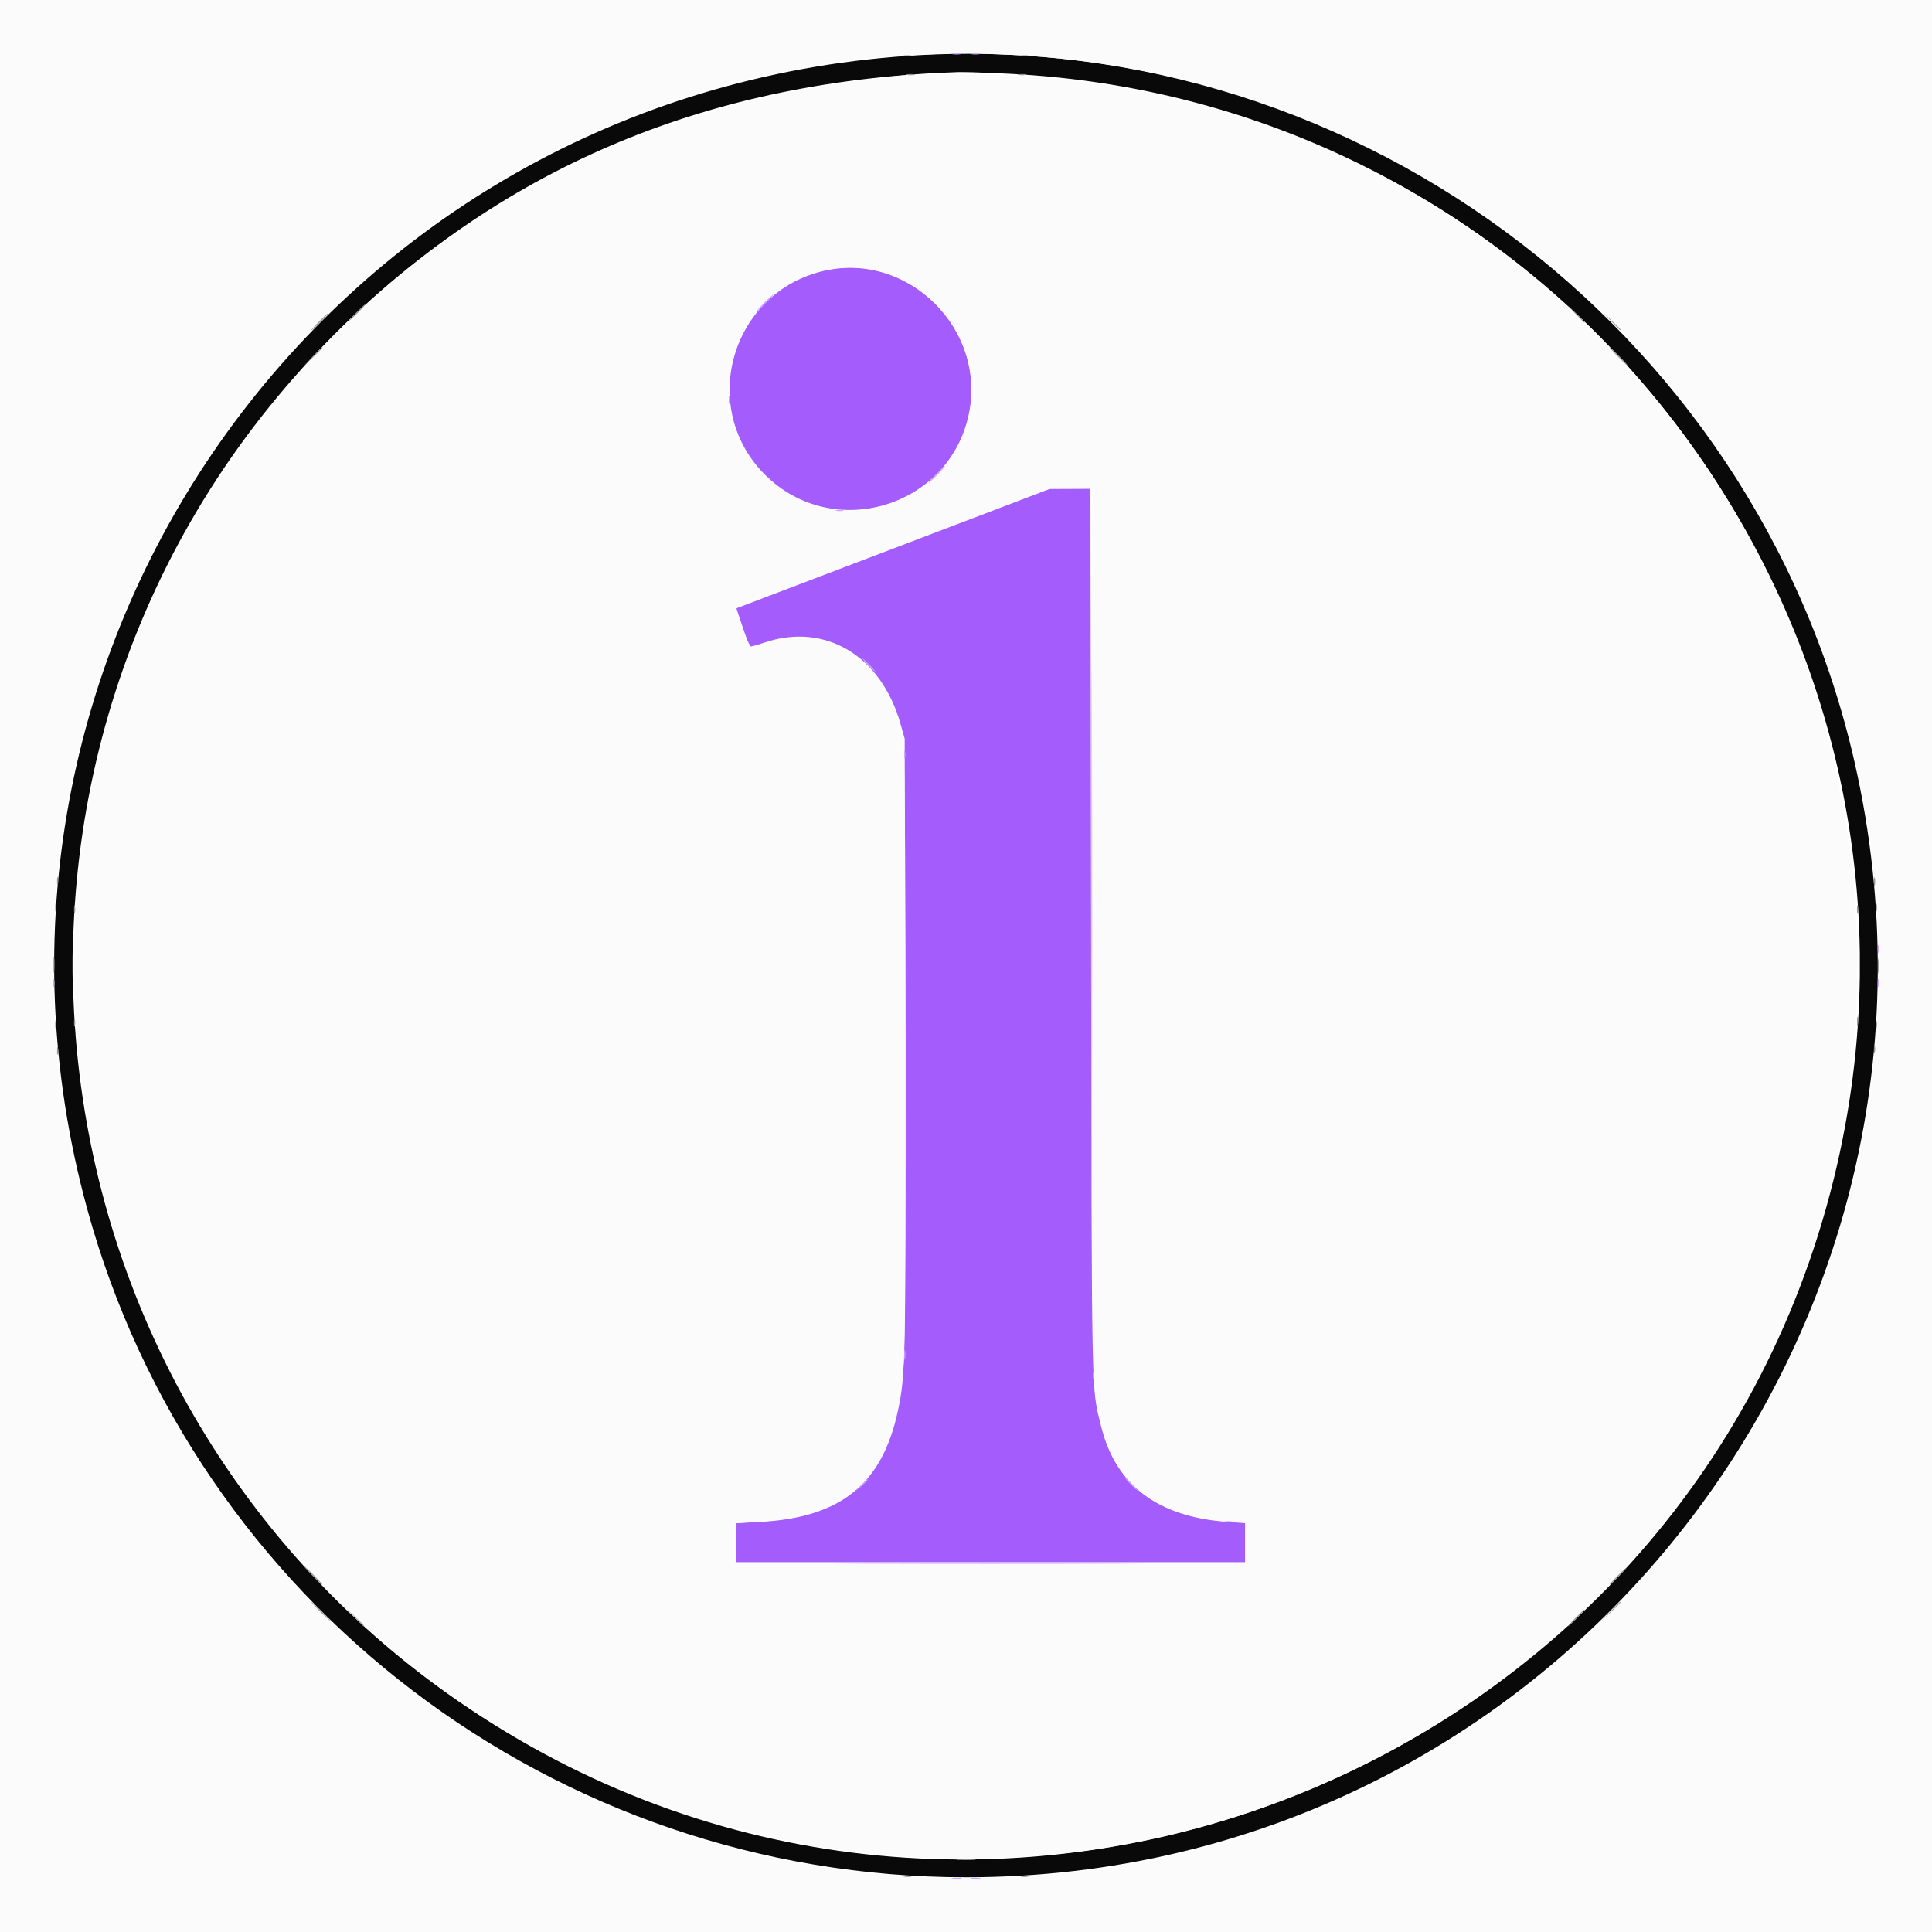
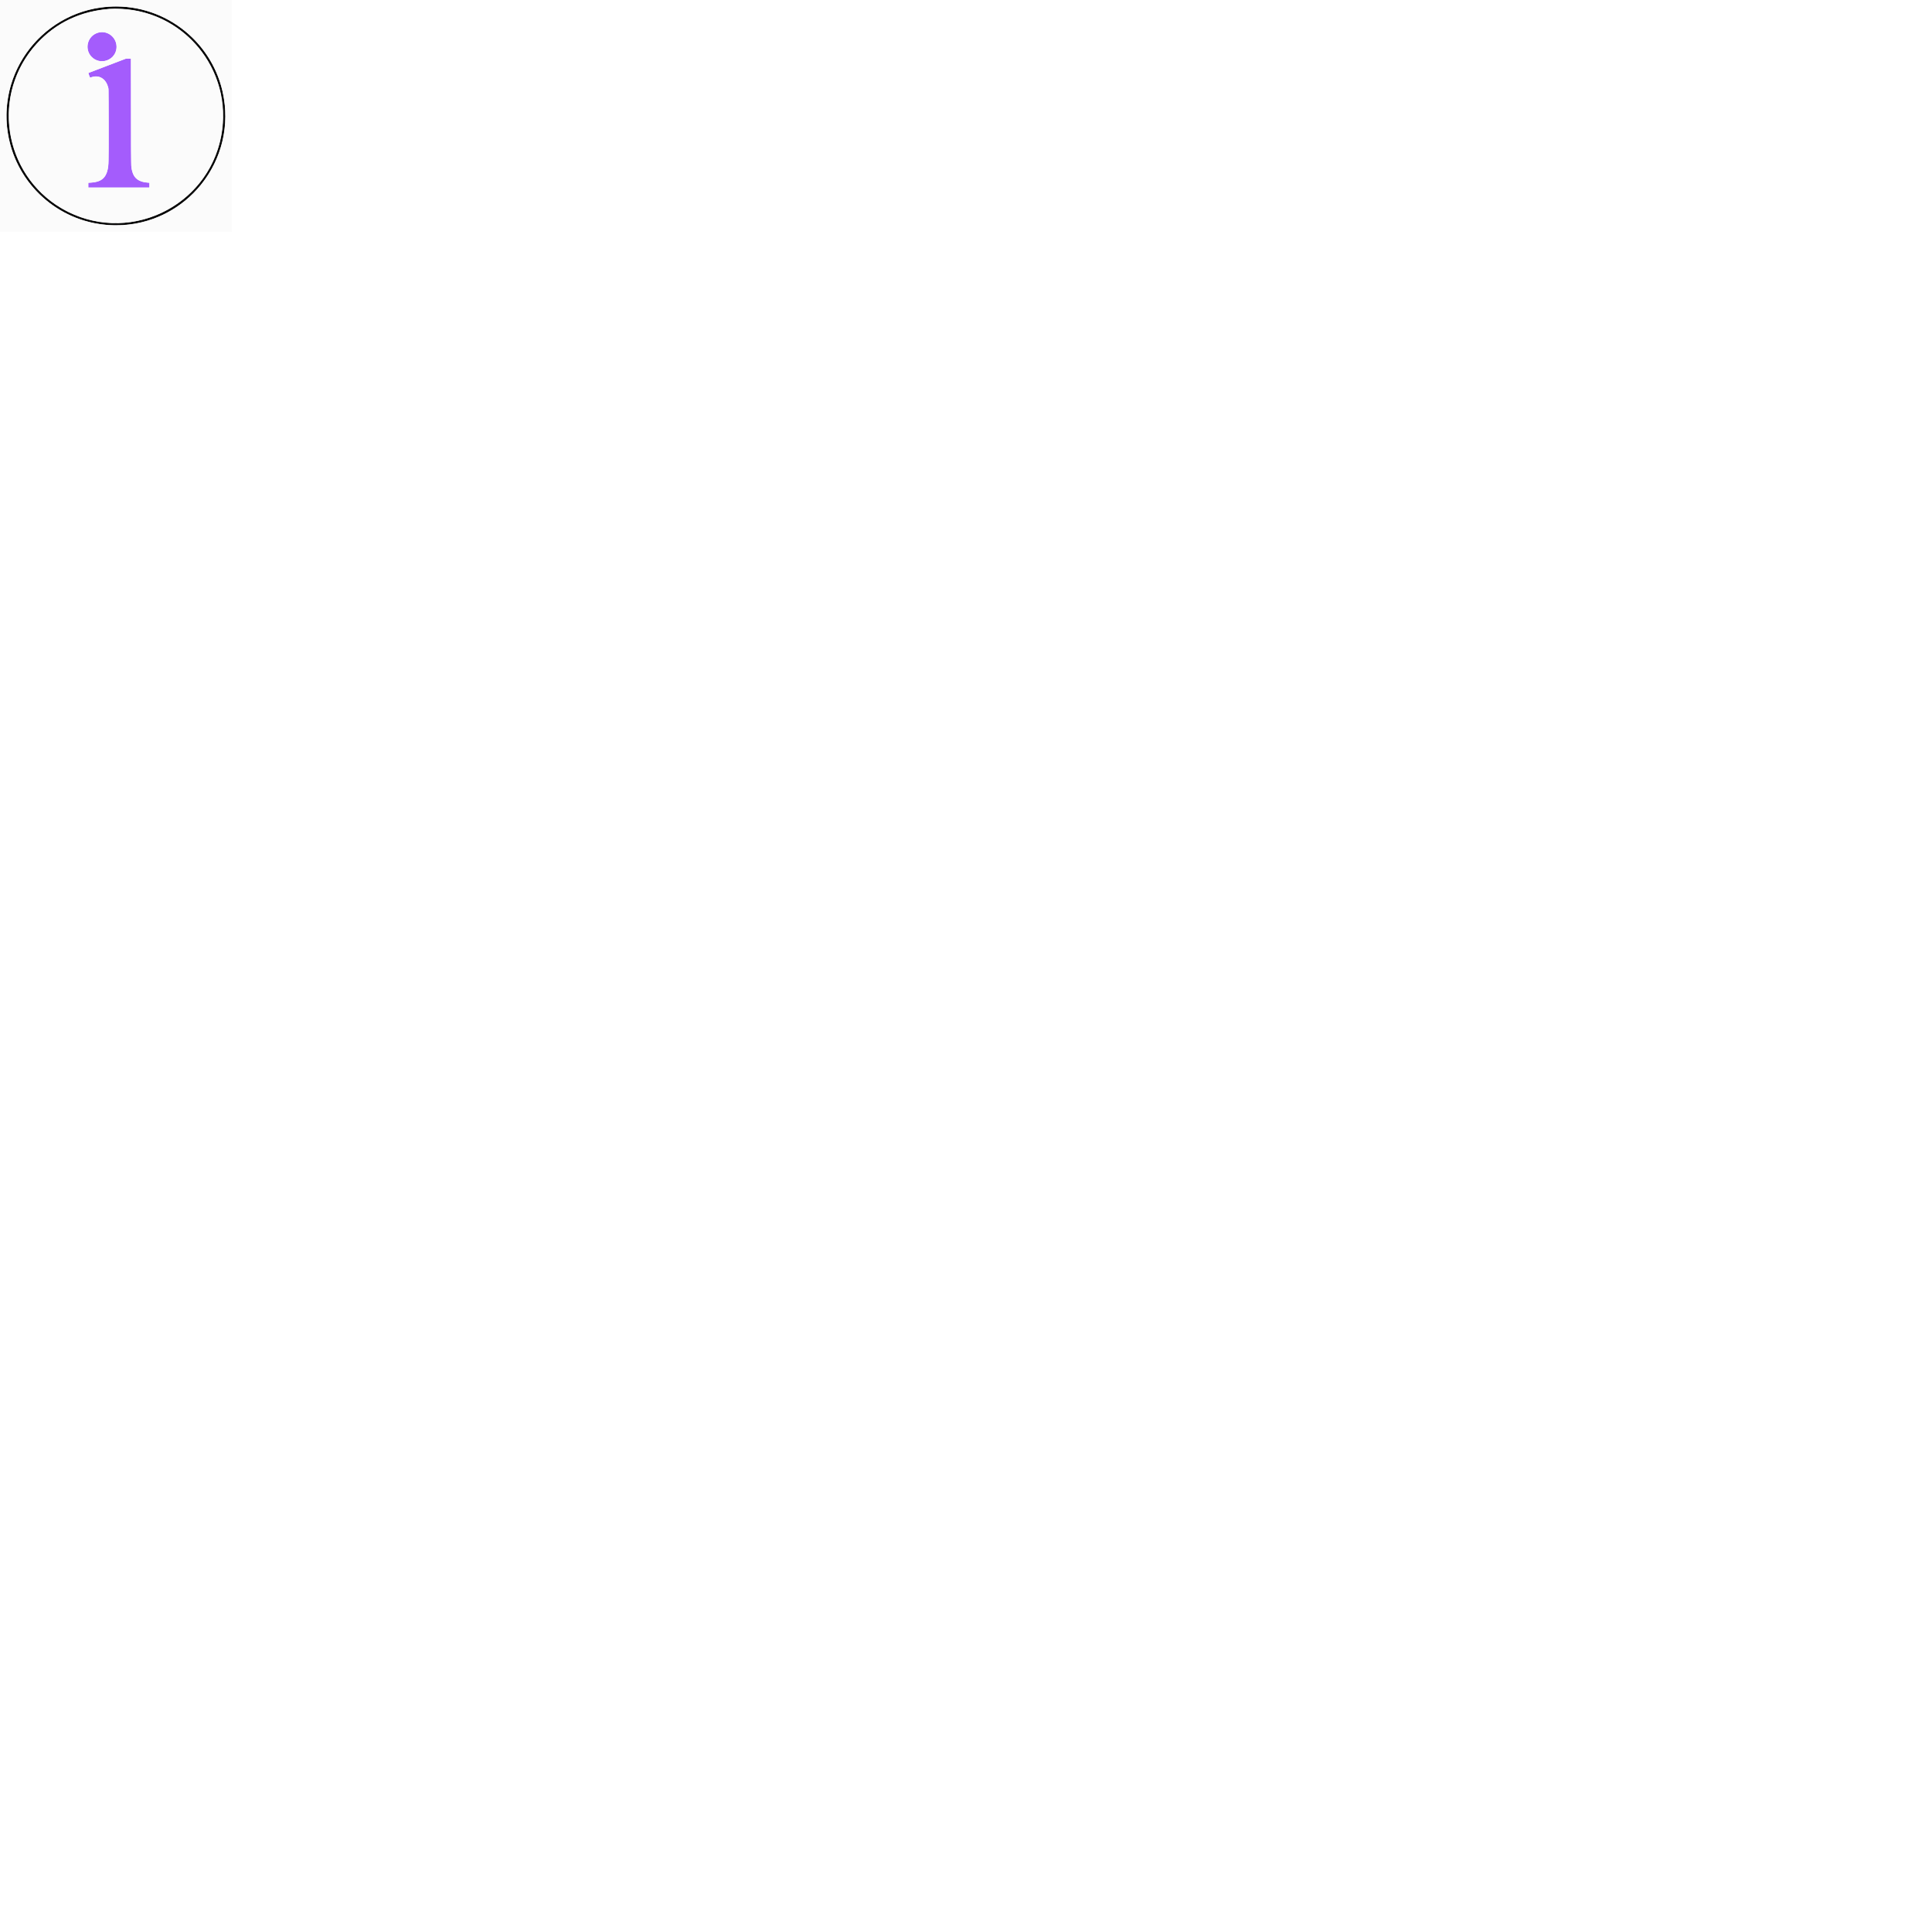
- <svg xmlns="http://www.w3.org/2000/svg" xmlns:xlink="http://www.w3.org/1999/xlink" id="svg" version="1.1" width="400" height="400" viewBox="0 0 400 400">
+ <svg xmlns="http://www.w3.org/2000/svg" xmlns:xlink="http://www.w3.org/1999/xlink" id="svg" version="1.1" width="48" height="48" viewBox="0 0 400 400">
  <defs>
    <symbol id="rd-icon-spotter" viewBox="0 0 400 400">
      <path id="path0" d="M170.703 56.050 C 151.429 60.388,144.431 84.339,158.367 98.274 C 172.370 112.277,196.535 105.105,200.586 85.742 C 204.259 68.187,188.103 52.134,170.703 56.050 M184.917 113.578 L 152.451 125.945 153.758 129.828 C 154.478 131.964,155.134 133.780,155.217 133.863 C 155.299 133.945,156.695 133.567,158.319 133.022 C 170.832 128.822,182.431 135.750,186.417 149.805 L 187.303 152.930 187.421 216.211 C 187.544 282.094,187.491 284.710,185.885 292.165 C 182.611 307.364,173.973 314.257,157.129 315.112 L 152.344 315.355 152.344 319.396 L 152.344 323.438 205.078 323.438 L 257.813 323.438 257.813 319.394 L 257.813 315.350 254.128 315.091 C 239.693 314.076,230.959 307.462,227.972 295.283 C 225.927 286.948,226.043 292.687,225.897 193.262 L 225.761 101.172 221.572 101.191 L 217.383 101.210 184.917 113.578 " stroke="none" fill="#a45cfc" fill-rule="evenodd" />
      <path id="path1" d="M185.352 11.757 C 66.834 21.445,-13.268 135.589,18.023 250.195 C 40.323 331.871,114.967 388.672,200.000 388.672 C 321.258 388.672,410.889 276.200,383.977 157.813 C 363.344 67.042,277.874 4.194,185.352 11.757 M208.398 15.244 C 324.815 20.685,407.467 131.127,379.659 244.086 C 349.049 368.425,203.521 424.971,97.266 353.811 C -0.230 288.518,-13.251 150.185,70.375 68.137 C 105.076 34.091,147.273 16.580,198.633 14.912 C 199.492 14.884,203.887 15.033,208.398 15.244 " stroke="none" fill="#090909" fill-rule="evenodd" />
      <path id="path2" d="M0.000 200.000 L 0.000 400.000 200.000 400.000 L 400.000 400.000 400.000 200.000 L 400.000 0.000 200.000 0.000 L 0.000 0.000 0.000 200.000 M208.651 11.326 C 306.208 15.686,383.930 93.361,388.691 191.255 C 393.748 295.228,312.764 384.075,208.753 388.665 C 84.061 394.168,-11.440 280.404,15.615 158.594 C 33.856 76.470,106.453 15.124,189.844 11.365 C 199.832 10.915,199.478 10.916,208.651 11.326 M188.672 15.468 C 127.951 20.589,77.988 49.485,45.890 98.047 C -16.432 192.332,20.163 321.121,122.525 367.751 C 245.699 423.863,384.543 334.971,384.543 200.000 C 384.543 98.295,303.756 16.461,202.344 15.439 C 195.791 15.373,189.639 15.386,188.672 15.468 M181.958 56.062 C 200.779 60.499,207.668 84.655,193.981 98.220 C 178.313 113.748,152.043 103.877,150.898 82.031 C 150.013 65.131,165.500 52.182,181.958 56.062 M226.172 191.617 C 226.172 251.229,226.310 283.355,226.576 285.855 C 228.708 305.860,235.901 313.202,255.176 315.044 L 257.813 315.297 257.813 319.562 L 257.813 323.828 205.078 323.828 L 152.344 323.828 152.344 319.610 L 152.344 315.392 157.715 314.928 C 177.767 313.197,185.349 304.711,187.104 282.031 C 187.647 275.018,187.623 160.054,187.077 155.162 C 185.029 136.794,171.113 127.441,155.805 134.145 C 155.175 134.421,152.018 126.367,152.548 125.837 C 152.655 125.730,167.199 120.142,184.868 113.419 L 216.992 101.196 221.582 101.184 L 226.172 101.172 226.172 191.617 " stroke="none" fill="#fbfbfb" fill-rule="evenodd" />
      <path id="path3" d="M187.207 11.597 C 187.583 11.696,188.198 11.696,188.574 11.597 C 188.950 11.499,188.643 11.419,187.891 11.419 C 187.139 11.419,186.831 11.499,187.207 11.597 M211.426 11.597 C 211.802 11.696,212.417 11.696,212.793 11.597 C 213.169 11.499,212.861 11.419,212.109 11.419 C 211.357 11.419,211.050 11.499,211.426 11.597 M198.340 15.130 C 199.253 15.212,200.747 15.212,201.660 15.130 C 202.573 15.048,201.826 14.980,200.000 14.980 C 198.174 14.980,197.427 15.048,198.340 15.130 M187.798 15.511 C 188.283 15.604,188.987 15.601,189.360 15.503 C 189.733 15.405,189.336 15.329,188.477 15.333 C 187.617 15.337,187.312 15.417,187.798 15.511 M210.844 15.511 C 211.330 15.604,212.033 15.601,212.407 15.503 C 212.780 15.405,212.383 15.329,211.523 15.333 C 210.664 15.337,210.358 15.417,210.844 15.511 M73.828 64.648 C 72.879 65.615,72.191 66.406,72.298 66.406 C 72.406 66.406,73.270 65.615,74.219 64.648 C 75.168 63.682,75.856 62.891,75.749 62.891 C 75.641 62.891,74.777 63.682,73.828 64.648 M326.156 64.941 C 327.113 65.962,327.948 66.797,328.011 66.797 C 328.304 66.797,327.994 66.446,326.270 64.827 L 324.414 63.086 326.156 64.941 M66.016 66.602 C 65.067 67.568,64.378 68.359,64.486 68.359 C 64.593 68.359,65.457 67.568,66.406 66.602 C 67.355 65.635,68.044 64.844,67.936 64.844 C 67.829 64.844,66.964 65.635,66.016 66.602 M333.577 66.504 C 334.535 67.524,335.370 68.359,335.433 68.359 C 335.726 68.359,335.416 68.009,333.691 66.390 L 331.836 64.648 333.577 66.504 M64.634 73.926 L 62.695 75.977 64.746 74.038 C 66.652 72.237,66.976 71.875,66.685 71.875 C 66.623 71.875,65.700 72.798,64.634 73.926 M334.961 73.828 C 336.019 74.902,336.973 75.781,337.080 75.781 C 337.187 75.781,336.410 74.902,335.352 73.828 C 334.293 72.754,333.340 71.875,333.232 71.875 C 333.125 71.875,333.903 72.754,334.961 73.828 M11.809 182.422 C 11.809 183.174,11.890 183.481,11.988 183.105 C 12.086 182.729,12.086 182.114,11.988 181.738 C 11.890 181.362,11.809 181.670,11.809 182.422 M387.989 182.617 C 387.993 183.477,388.073 183.782,388.167 183.296 C 388.260 182.810,388.257 182.107,388.159 181.734 C 388.061 181.360,387.985 181.758,387.989 182.617 M11.419 187.891 C 11.419 188.643,11.499 188.950,11.597 188.574 C 11.696 188.198,11.696 187.583,11.597 187.207 C 11.499 186.831,11.419 187.139,11.419 187.891 M388.372 187.891 C 388.372 188.643,388.452 188.950,388.551 188.574 C 388.649 188.198,388.649 187.583,388.551 187.207 C 388.452 186.831,388.372 187.139,388.372 187.891 M15.325 188.281 C 15.325 189.033,15.405 189.341,15.504 188.965 C 15.602 188.589,15.602 187.974,15.504 187.598 C 15.405 187.222,15.325 187.529,15.325 188.281 M384.466 188.281 C 384.466 189.033,384.546 189.341,384.644 188.965 C 384.743 188.589,384.743 187.974,384.644 187.598 C 384.546 187.222,384.466 187.529,384.466 188.281 M14.993 199.805 C 14.994 202.383,15.057 203.387,15.133 202.035 C 15.210 200.684,15.209 198.575,15.132 197.348 C 15.055 196.121,14.992 197.227,14.993 199.805 M384.912 199.805 C 384.913 202.168,384.977 203.084,385.055 201.841 C 385.132 200.598,385.132 198.664,385.053 197.544 C 384.974 196.424,384.911 197.441,384.912 199.805 M11.066 199.805 C 11.067 201.309,11.138 201.876,11.223 201.066 C 11.307 200.255,11.306 199.025,11.219 198.331 C 11.133 197.638,11.064 198.301,11.066 199.805 M388.797 200.000 C 388.797 201.396,388.868 201.968,388.954 201.270 C 389.041 200.571,389.041 199.429,388.954 198.730 C 388.868 198.032,388.797 198.604,388.797 200.000 M384.474 211.523 C 384.478 212.383,384.558 212.688,384.651 212.202 C 384.745 211.717,384.741 211.013,384.643 210.640 C 384.546 210.267,384.469 210.664,384.474 211.523 M15.325 211.719 C 15.325 212.471,15.405 212.778,15.504 212.402 C 15.602 212.026,15.602 211.411,15.504 211.035 C 15.405 210.659,15.325 210.967,15.325 211.719 M11.419 212.109 C 11.419 212.861,11.499 213.169,11.597 212.793 C 11.696 212.417,11.696 211.802,11.597 211.426 C 11.499 211.050,11.419 211.357,11.419 212.109 M388.372 212.109 C 388.372 212.861,388.452 213.169,388.551 212.793 C 388.649 212.417,388.649 211.802,388.551 211.426 C 388.452 211.050,388.372 211.357,388.372 212.109 M387.981 217.188 C 387.981 217.939,388.062 218.247,388.160 217.871 C 388.258 217.495,388.258 216.880,388.160 216.504 C 388.062 216.128,387.981 216.436,387.981 217.188 M11.809 217.578 C 11.809 218.330,11.890 218.638,11.988 218.262 C 12.086 217.886,12.086 217.271,11.988 216.895 C 11.890 216.519,11.809 216.826,11.809 217.578 M64.648 326.172 C 65.707 327.246,66.660 328.125,66.768 328.125 C 66.875 328.125,66.097 327.246,65.039 326.172 C 63.981 325.098,63.027 324.219,62.920 324.219 C 62.813 324.219,63.590 325.098,64.648 326.172 M334.766 326.367 C 333.817 327.334,333.128 328.125,333.236 328.125 C 333.343 328.125,334.207 327.334,335.156 326.367 C 336.105 325.400,336.794 324.609,336.686 324.609 C 336.579 324.609,335.714 325.400,334.766 326.367 M66.211 333.594 C 67.269 334.668,68.223 335.547,68.330 335.547 C 68.437 335.547,67.660 334.668,66.602 333.594 C 65.543 332.520,64.590 331.641,64.482 331.641 C 64.375 331.641,65.153 332.520,66.211 333.594 M333.384 333.691 L 331.445 335.742 333.496 333.804 C 335.402 332.003,335.726 331.641,335.435 331.641 C 335.373 331.641,334.450 332.563,333.384 333.691 M73.421 334.863 C 74.379 335.884,75.214 336.719,75.277 336.719 C 75.570 336.719,75.260 336.368,73.535 334.749 L 71.680 333.008 73.421 334.863 M326.172 334.961 C 325.223 335.928,324.535 336.719,324.642 336.719 C 324.749 336.719,325.614 335.928,326.563 334.961 C 327.511 333.994,328.200 333.203,328.092 333.203 C 327.985 333.203,327.121 333.994,326.172 334.961 M198.340 385.052 C 199.253 385.134,200.747 385.134,201.660 385.052 C 202.573 384.969,201.826 384.902,200.000 384.902 C 198.174 384.902,197.427 384.969,198.340 385.052 M187.207 388.551 C 187.583 388.649,188.198 388.649,188.574 388.551 C 188.950 388.452,188.643 388.372,187.891 388.372 C 187.139 388.372,186.831 388.452,187.207 388.551 M211.426 388.551 C 211.802 388.649,212.417 388.649,212.793 388.551 C 213.169 388.452,212.861 388.372,212.109 388.372 C 211.357 388.372,211.050 388.452,211.426 388.551 " stroke="none" fill="#9b999e" fill-rule="evenodd" />
      <path id="path4" d="M197.168 11.213 C 197.651 11.306,198.442 11.306,198.926 11.213 C 199.409 11.120,199.014 11.044,198.047 11.044 C 197.080 11.044,196.685 11.120,197.168 11.213 M201.074 11.213 C 201.558 11.306,202.349 11.306,202.832 11.213 C 203.315 11.120,202.920 11.044,201.953 11.044 C 200.986 11.044,200.591 11.120,201.074 11.213 M158.203 62.695 C 157.254 63.662,156.566 64.453,156.673 64.453 C 156.781 64.453,157.645 63.662,158.594 62.695 C 159.543 61.729,160.231 60.938,160.124 60.938 C 160.016 60.938,159.152 61.729,158.203 62.695 M150.872 82.813 C 150.872 83.564,150.952 83.872,151.051 83.496 C 151.149 83.120,151.149 82.505,151.051 82.129 C 150.952 81.753,150.872 82.061,150.872 82.813 M193.750 98.242 C 192.801 99.209,192.113 100.000,192.220 100.000 C 192.328 100.000,193.192 99.209,194.141 98.242 C 195.089 97.275,195.778 96.484,195.670 96.484 C 195.563 96.484,194.699 97.275,193.750 98.242 M225.973 191.016 C 225.973 240.537,226.019 260.796,226.074 236.035 C 226.130 211.274,226.130 170.757,226.074 145.996 C 226.019 121.235,225.973 141.494,225.973 191.016 M173.145 105.738 C 173.521 105.836,174.136 105.836,174.512 105.738 C 174.888 105.640,174.580 105.559,173.828 105.559 C 173.076 105.559,172.769 105.640,173.145 105.738 M179.688 137.695 C 180.416 138.447,181.101 139.063,181.208 139.063 C 181.315 139.063,180.807 138.447,180.078 137.695 C 179.349 136.943,178.665 136.328,178.558 136.328 C 178.450 136.328,178.959 136.943,179.688 137.695 M187.200 156.250 C 187.200 157.002,187.280 157.310,187.379 156.934 C 187.477 156.558,187.477 155.942,187.379 155.566 C 187.280 155.190,187.200 155.498,187.200 156.250 M388.763 196.484 C 388.763 197.236,388.843 197.544,388.941 197.168 C 389.039 196.792,389.039 196.177,388.941 195.801 C 388.843 195.425,388.763 195.732,388.763 196.484 M11.028 203.516 C 11.028 204.268,11.109 204.575,11.207 204.199 C 11.305 203.823,11.305 203.208,11.207 202.832 C 11.109 202.456,11.028 202.764,11.028 203.516 M388.763 203.516 C 388.763 204.268,388.843 204.575,388.941 204.199 C 389.039 203.823,389.039 203.208,388.941 202.832 C 388.843 202.456,388.763 202.764,388.763 203.516 M187.216 280.469 C 187.216 281.436,187.292 281.831,187.385 281.348 C 187.478 280.864,187.478 280.073,187.385 279.590 C 187.292 279.106,187.216 279.502,187.216 280.469 M226.263 284.766 C 226.263 285.518,226.343 285.825,226.441 285.449 C 226.539 285.073,226.539 284.458,226.441 284.082 C 226.343 283.706,226.263 284.014,226.263 284.766 M233.984 307.227 C 234.713 307.979,235.397 308.594,235.505 308.594 C 235.612 308.594,235.104 307.979,234.375 307.227 C 233.646 306.475,232.962 305.859,232.855 305.859 C 232.747 305.859,233.256 306.475,233.984 307.227 M178.296 307.520 L 177.148 308.789 178.418 307.642 C 179.601 306.572,179.867 306.250,179.565 306.250 C 179.498 306.250,178.927 306.821,178.296 307.520 M253.613 315.113 C 253.989 315.211,254.604 315.211,254.980 315.113 C 255.356 315.015,255.049 314.934,254.297 314.934 C 253.545 314.934,253.237 315.015,253.613 315.113 M178.613 323.730 C 193.169 323.787,216.987 323.787,231.543 323.730 C 246.099 323.674,234.189 323.627,205.078 323.627 C 175.967 323.627,164.058 323.674,178.613 323.730 M197.168 388.948 C 197.651 389.041,198.442 389.041,198.926 388.948 C 199.409 388.854,199.014 388.778,198.047 388.778 C 197.080 388.778,196.685 388.854,197.168 388.948 M201.074 388.948 C 201.558 389.041,202.349 389.041,202.832 388.948 C 203.315 388.854,202.920 388.778,201.953 388.778 C 200.986 388.778,200.591 388.854,201.074 388.948 " stroke="none" fill="#cca5fc" fill-rule="evenodd" />
    </symbol>
  </defs>
-   <use xlink:href="#rd-icon-spotter" width="400" height="400" />
+   <use xlink:href="#rd-icon-spotter" width="48" height="48" />
</svg>
